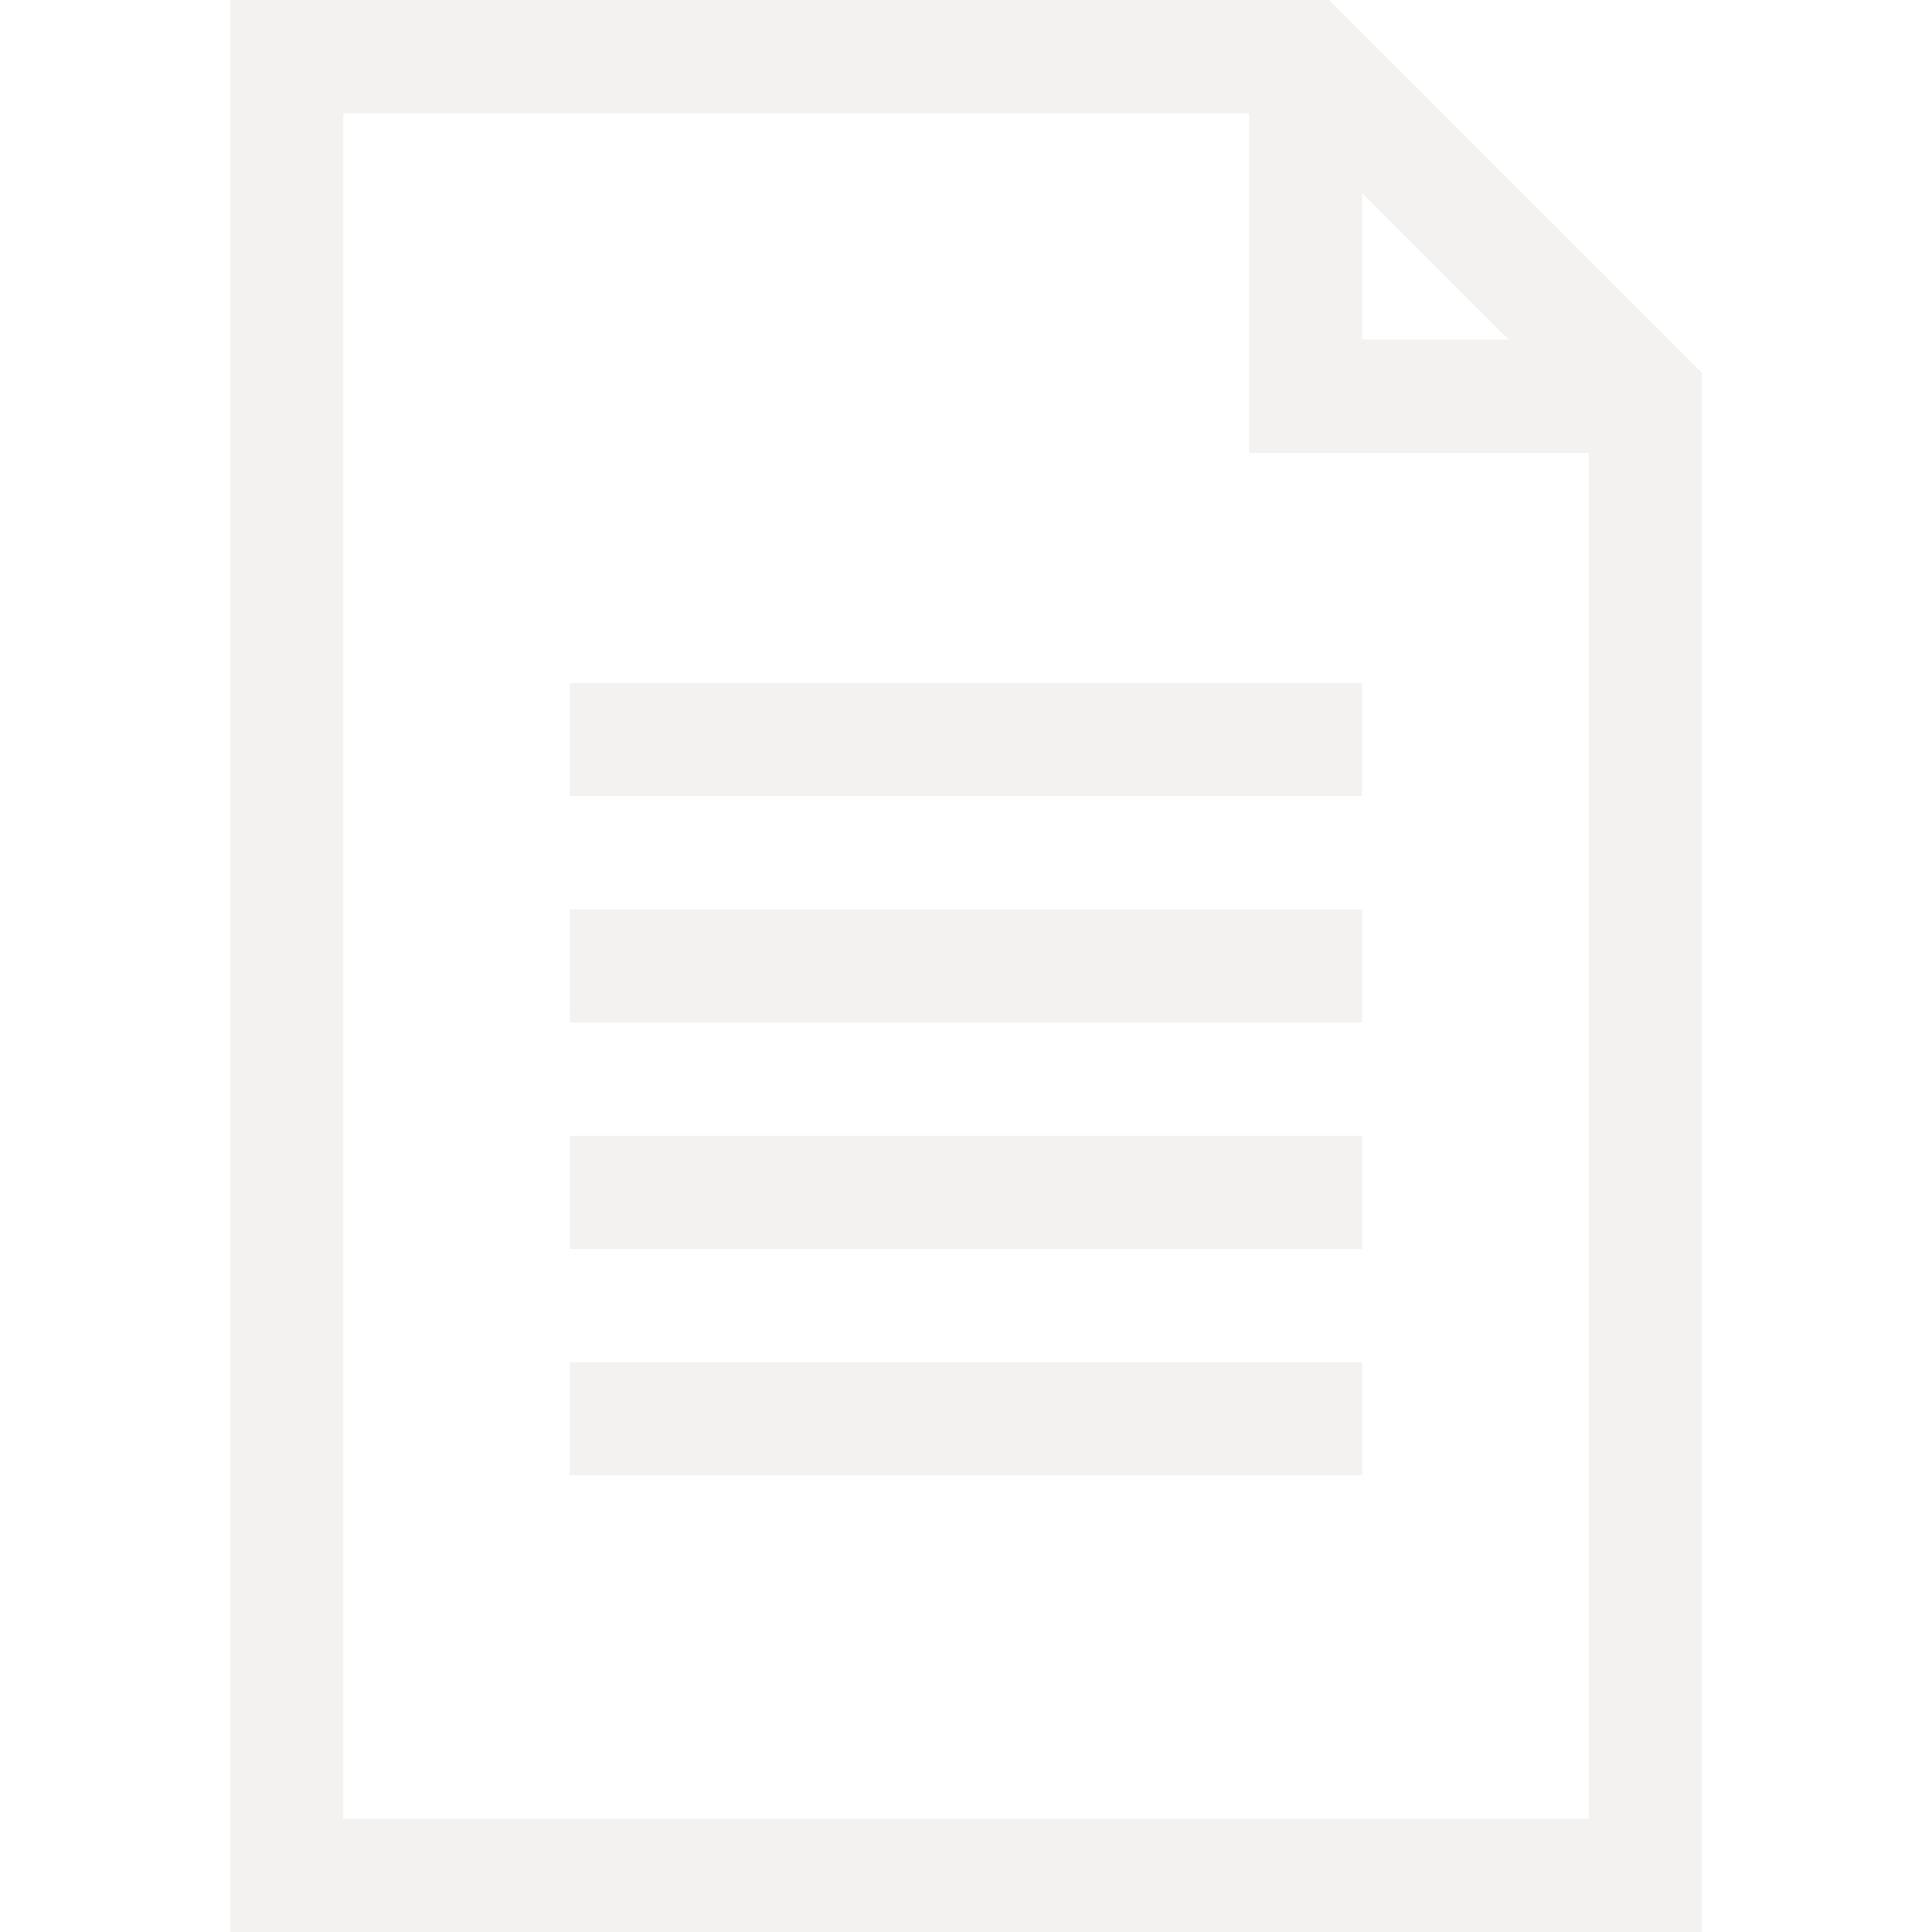
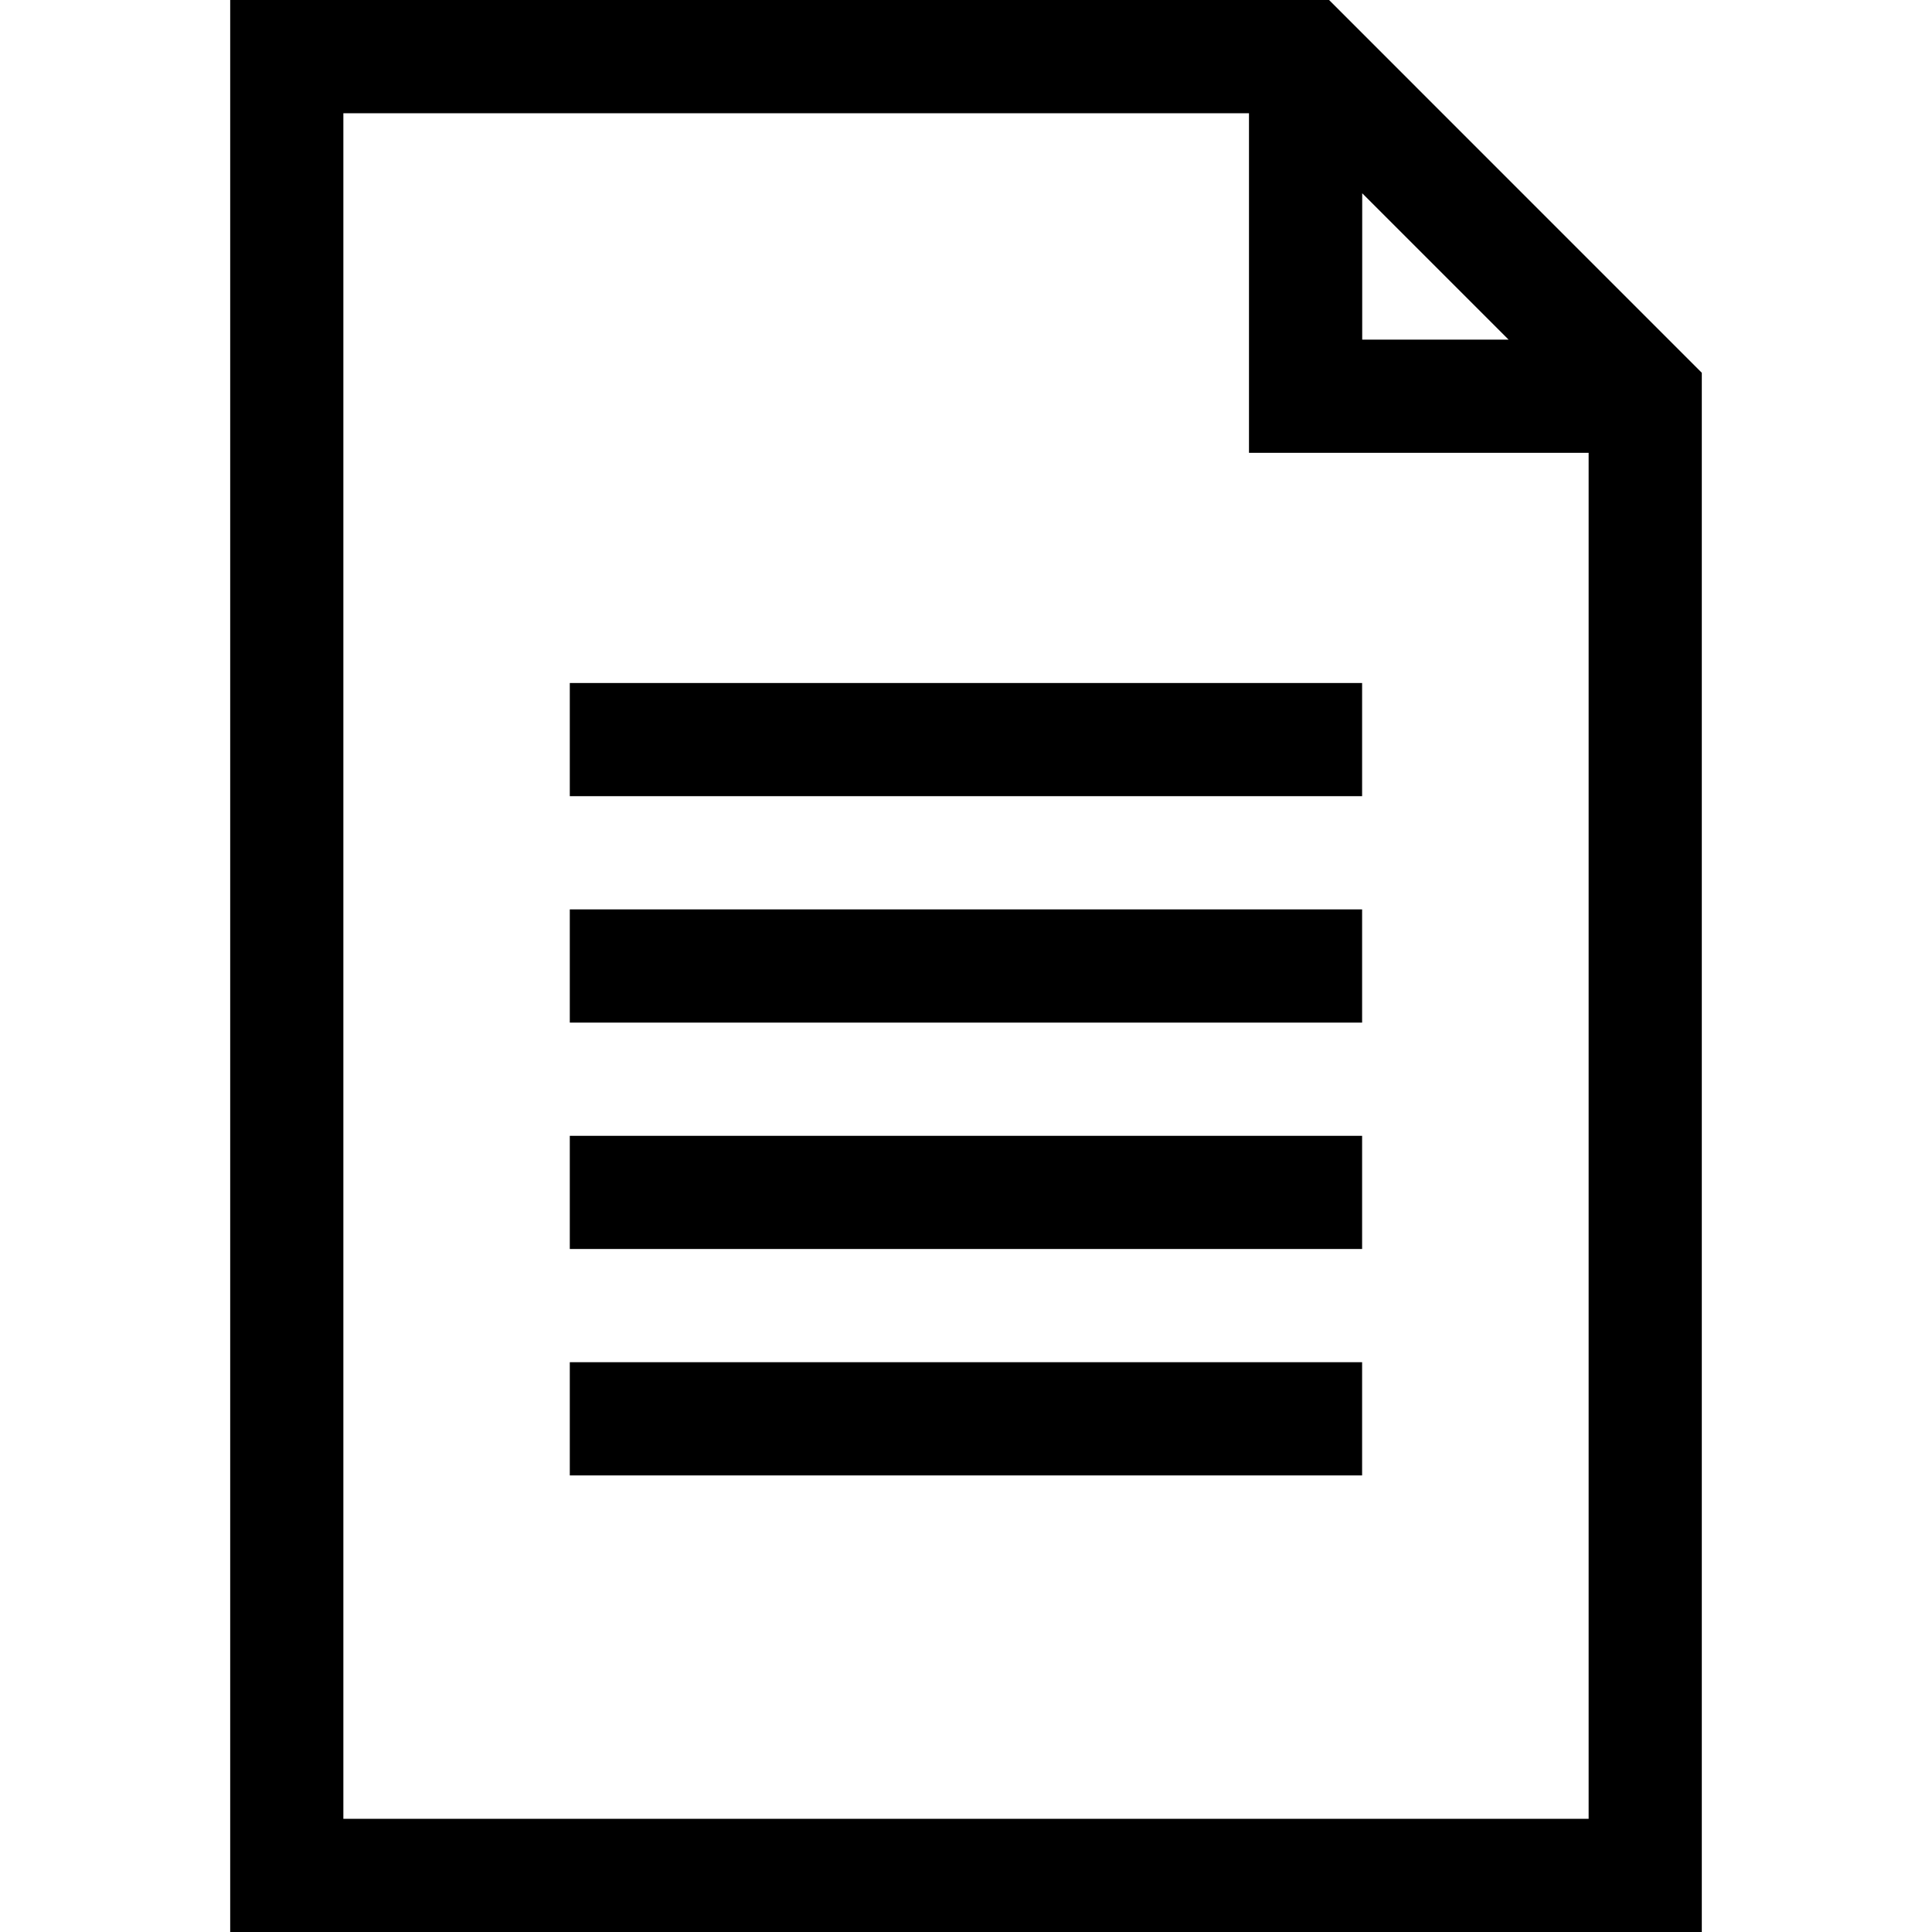
- <svg xmlns="http://www.w3.org/2000/svg" width="40" height="40" viewBox="0 0 40 40" fill="none">
-   <path d="M27.517 0H4.766V40H35.234V7.718L27.517 0ZM28.203 4.001L31.233 7.031H28.203V4.001ZM32.891 37.656H7.109V2.344H25.859V9.375H32.891V37.656Z" fill="#F3F2F0" />
-   <path d="M28.201 14.141H11.797V16.484H28.201V14.141Z" fill="#F3F2F0" />
-   <path d="M28.201 18.828H11.797V21.172H28.201V18.828Z" fill="#F3F2F0" />
-   <path d="M28.201 23.516H11.797V25.859H28.201V23.516Z" fill="#F3F2F0" />
-   <path d="M28.201 28.203H11.797V30.547H28.201V28.203Z" fill="#F3F2F0" />
+ <svg xmlns="http://www.w3.org/2000/svg" viewBox="0 0 40 40">
+   <path d="M27.517 0H4.766V40H35.234V7.718L27.517 0ZM28.203 4.001L31.233 7.031H28.203V4.001ZM32.891 37.656H7.109V2.344H25.859V9.375H32.891V37.656Z" />
+   <path d="M28.201 14.141H11.797V16.484H28.201V14.141Z" />
+   <path d="M28.201 18.828H11.797V21.172H28.201V18.828Z" />
+   <path d="M28.201 23.516H11.797V25.859H28.201V23.516Z" />
+   <path d="M28.201 28.203H11.797V30.547H28.201V28.203Z" />
</svg>
